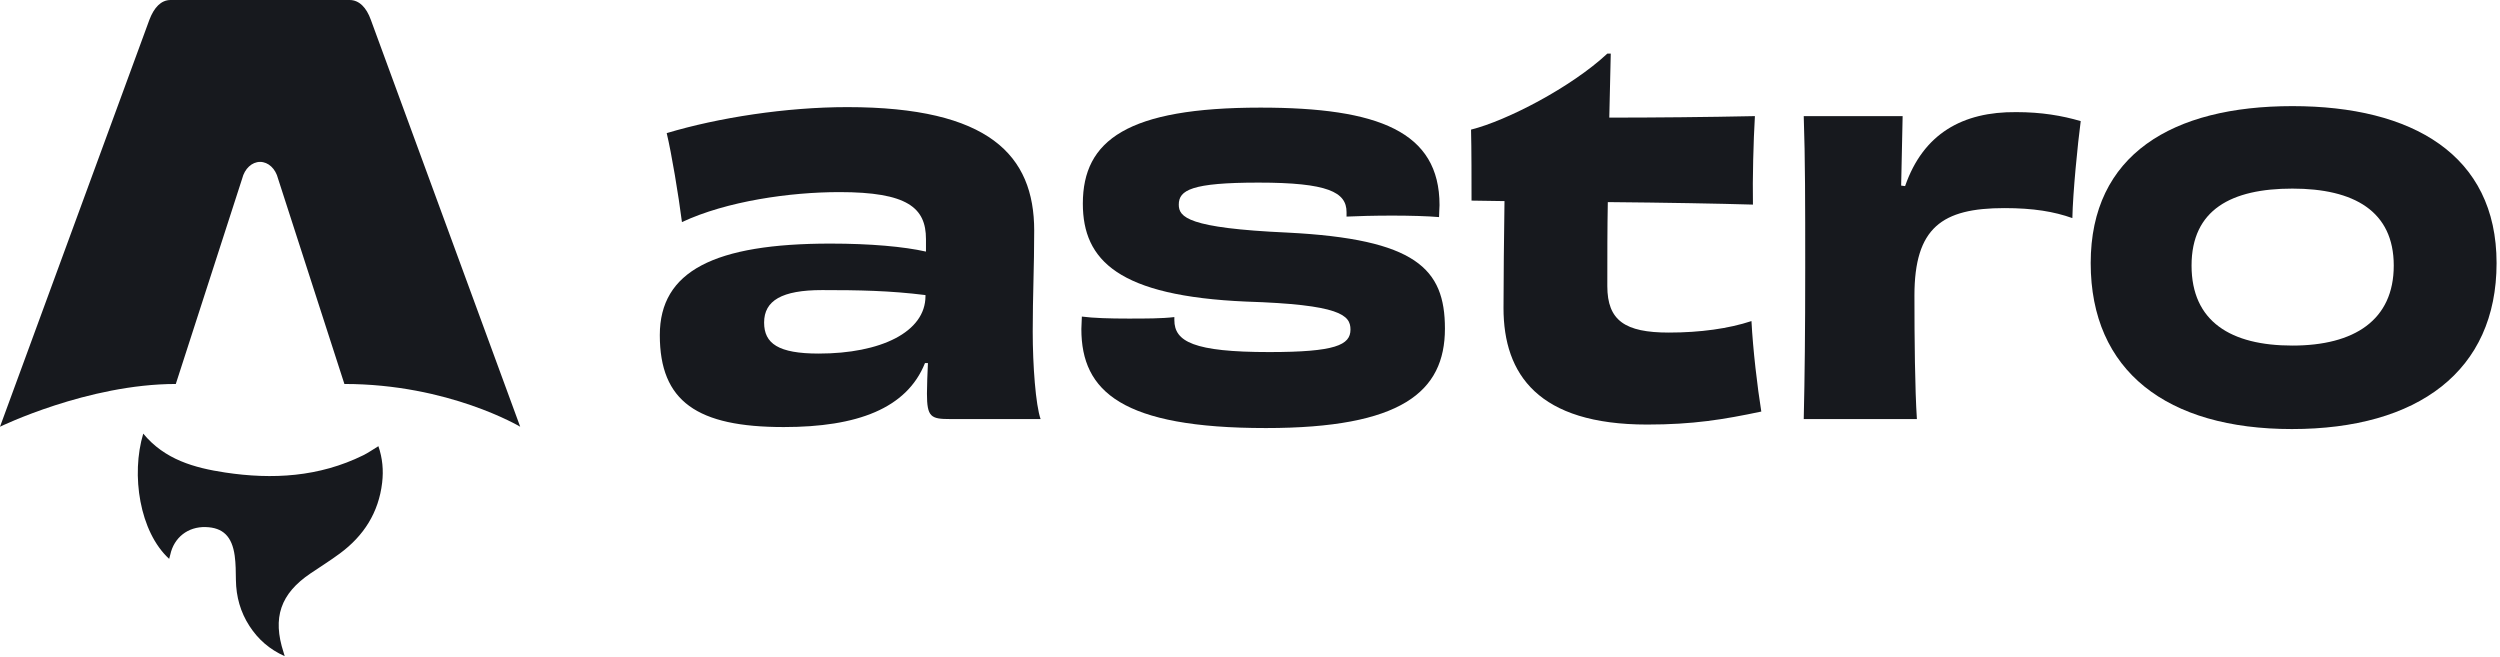
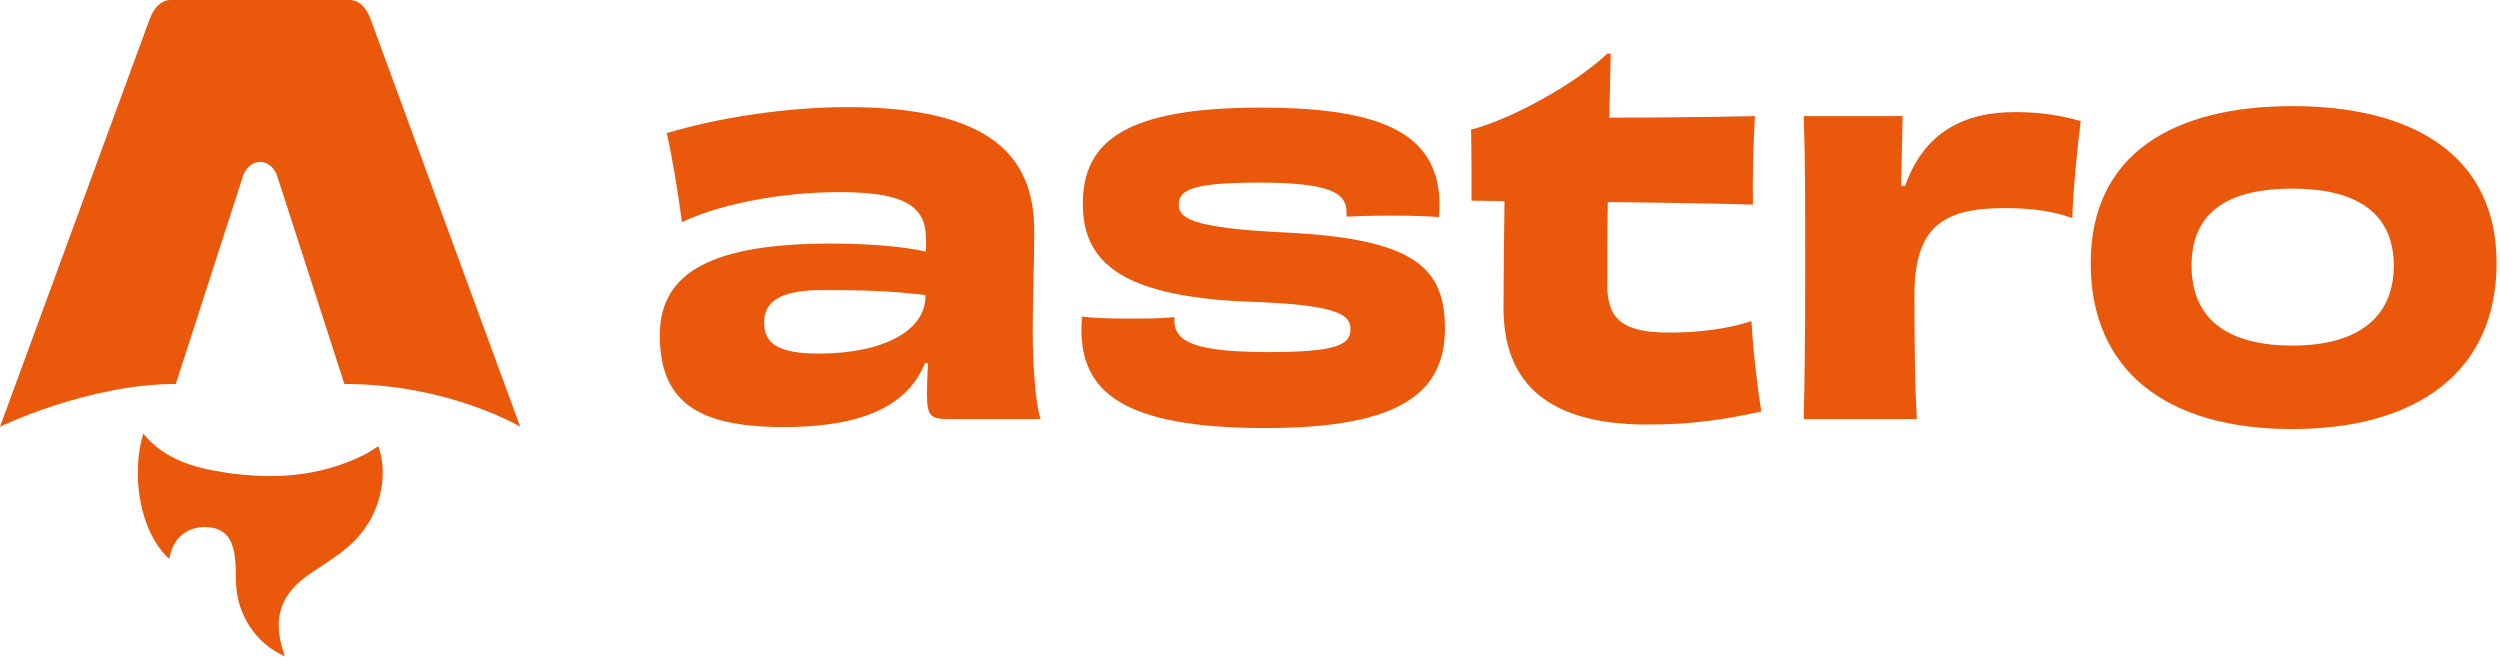
<svg xmlns="http://www.w3.org/2000/svg" width="381px" height="100px" viewBox="0 0 381 100" version="1.1">
  <g id="Page-1" stroke="none" stroke-width="1" fill="none" fill-rule="evenodd">
-     <g id="astro" fill="#17191E" fill-rule="nonzero">
+     <g id="astro" fill="#ea580c" fill-rule="nonzero">
      <path d="M25.785,85.175 C21.267,81.045 19.948,72.368 21.83,66.082 C25.094,70.045 29.616,71.301 34.3,72.009 C41.531,73.103 48.632,72.694 55.349,69.389 C56.117,69.011 56.828,68.507 57.667,67.998 C58.297,69.826 58.461,71.672 58.241,73.551 C57.706,78.127 55.429,81.662 51.807,84.341 C50.359,85.413 48.826,86.371 47.33,87.382 C42.735,90.487 41.492,94.129 43.218,99.427 C43.259,99.556 43.296,99.685 43.389,100 C41.043,98.95 39.329,97.421 38.023,95.411 C36.644,93.289 35.988,90.942 35.953,88.403 C35.936,87.167 35.936,85.92 35.77,84.702 C35.364,81.732 33.969,80.402 31.343,80.325 C28.647,80.247 26.514,81.913 25.949,84.538 C25.905,84.739 25.843,84.938 25.78,85.172 L25.785,85.175 Z" id="Path" />
      <path d="M0,65.034 C0,65.034 13.377,58.518 26.792,58.518 L36.907,27.215 C37.285,25.702 38.391,24.673 39.639,24.673 C40.888,24.673 41.993,25.702 42.372,27.215 L52.486,58.518 C68.374,58.518 79.279,65.034 79.279,65.034 C79.279,65.034 56.556,3.133 56.511,3.009 C55.859,1.179 54.758,-7.10542736e-15 53.274,-7.10542736e-15 L26.007,-7.10542736e-15 C24.523,-7.10542736e-15 23.466,1.179 22.77,3.009 C22.721,3.131 0,65.034 0,65.034 Z" id="Path" />
      <path d="M141.043,45.123 C141.043,50.608 134.22,53.884 124.773,53.884 C118.624,53.884 116.45,52.36 116.45,49.16 C116.45,45.808 119.149,44.209 125.297,44.209 C130.846,44.209 135.569,44.285 141.043,44.97 L141.043,45.123 Z M141.118,38.342 C137.744,37.581 132.645,37.123 126.572,37.123 C108.877,37.123 100.555,41.313 100.555,51.065 C100.555,61.197 106.253,65.083 119.449,65.083 C130.621,65.083 138.193,62.264 140.968,55.331 L141.417,55.331 C141.342,57.007 141.267,58.683 141.267,59.978 C141.267,63.559 141.867,63.864 144.791,63.864 L158.587,63.864 C157.837,61.731 157.387,55.712 157.387,50.532 C157.387,44.97 157.612,40.78 157.612,35.143 C157.612,23.639 150.715,16.325 129.121,16.325 C119.824,16.325 109.477,17.925 101.605,20.287 C102.354,23.41 103.404,29.733 103.929,33.847 C110.752,30.648 120.424,29.276 127.922,29.276 C138.268,29.276 141.118,31.638 141.118,36.438 L141.118,38.342 Z" id="Shape" />
      <path d="M178.971,48.322 C177.097,48.551 174.547,48.551 171.923,48.551 C169.149,48.551 166.6,48.475 164.875,48.246 C164.875,48.856 164.8,49.541 164.8,50.151 C164.8,59.674 171.023,65.235 192.917,65.235 C213.535,65.235 220.208,59.75 220.208,50.075 C220.208,40.932 215.785,36.438 196.216,35.447 C180.995,34.762 179.646,33.086 179.646,31.181 C179.646,28.972 181.595,27.829 191.792,27.829 C202.364,27.829 205.213,29.276 205.213,32.324 L205.213,33.009 C206.712,32.933 209.412,32.857 212.186,32.857 C214.81,32.857 217.659,32.933 219.309,33.086 C219.309,32.4 219.384,31.791 219.384,31.257 C219.384,20.058 210.086,16.401 192.092,16.401 C171.848,16.401 165.025,21.353 165.025,31.029 C165.025,39.714 170.499,45.123 189.918,45.961 C204.238,46.418 205.813,48.018 205.813,50.227 C205.813,52.589 203.488,53.655 193.442,53.655 C181.895,53.655 178.971,52.055 178.971,48.779 L178.971,48.322 Z" id="Path" />
      <path d="M244.955,8.173 C239.482,13.278 229.66,18.382 224.187,19.753 C224.262,22.572 224.262,27.753 224.262,30.572 L229.285,30.648 C229.21,36.057 229.135,42.609 229.135,46.951 C229.135,57.084 234.458,64.702 251.028,64.702 C258.001,64.702 262.65,63.94 268.423,62.721 C267.823,58.988 267.148,53.274 266.923,48.932 C263.474,50.075 259.126,50.684 254.327,50.684 C247.654,50.684 244.955,48.856 244.955,43.599 C244.955,39.028 244.955,34.762 245.03,30.8 C253.578,30.876 262.125,31.029 267.148,31.181 C267.073,27.219 267.223,21.506 267.448,17.696 C260.175,17.849 252.003,17.925 245.255,17.925 C245.33,14.573 245.405,11.373 245.48,8.173 L244.955,8.173 Z" id="Path" />
      <path d="M289.736,28.286 C289.811,24.324 289.886,20.972 289.961,17.696 L274.89,17.696 C275.115,24.248 275.115,30.953 275.115,40.78 C275.115,50.608 275.04,57.388 274.89,63.864 L292.135,63.864 C291.835,59.293 291.76,51.598 291.76,45.047 C291.76,34.685 295.959,31.714 305.481,31.714 C309.905,31.714 313.054,32.248 315.828,33.238 C315.903,29.353 316.653,21.81 317.102,18.458 C314.253,17.62 311.104,17.087 307.28,17.087 C299.108,17.011 293.11,20.363 290.336,28.362 L289.736,28.286 Z" id="Path" />
      <path d="M364.808,40.475 C364.808,48.779 358.81,52.665 349.363,52.665 C339.991,52.665 333.993,49.008 333.993,40.475 C333.993,31.943 340.066,28.743 349.363,28.743 C358.735,28.743 364.808,32.171 364.808,40.475 Z M380.478,40.094 C380.478,23.563 367.582,16.173 349.363,16.173 C331.069,16.173 318.622,23.563 318.622,40.094 C318.622,56.55 330.244,65.388 349.288,65.388 C368.482,65.388 380.478,56.55 380.478,40.094 Z" id="Shape" />
    </g>
  </g>
</svg>
